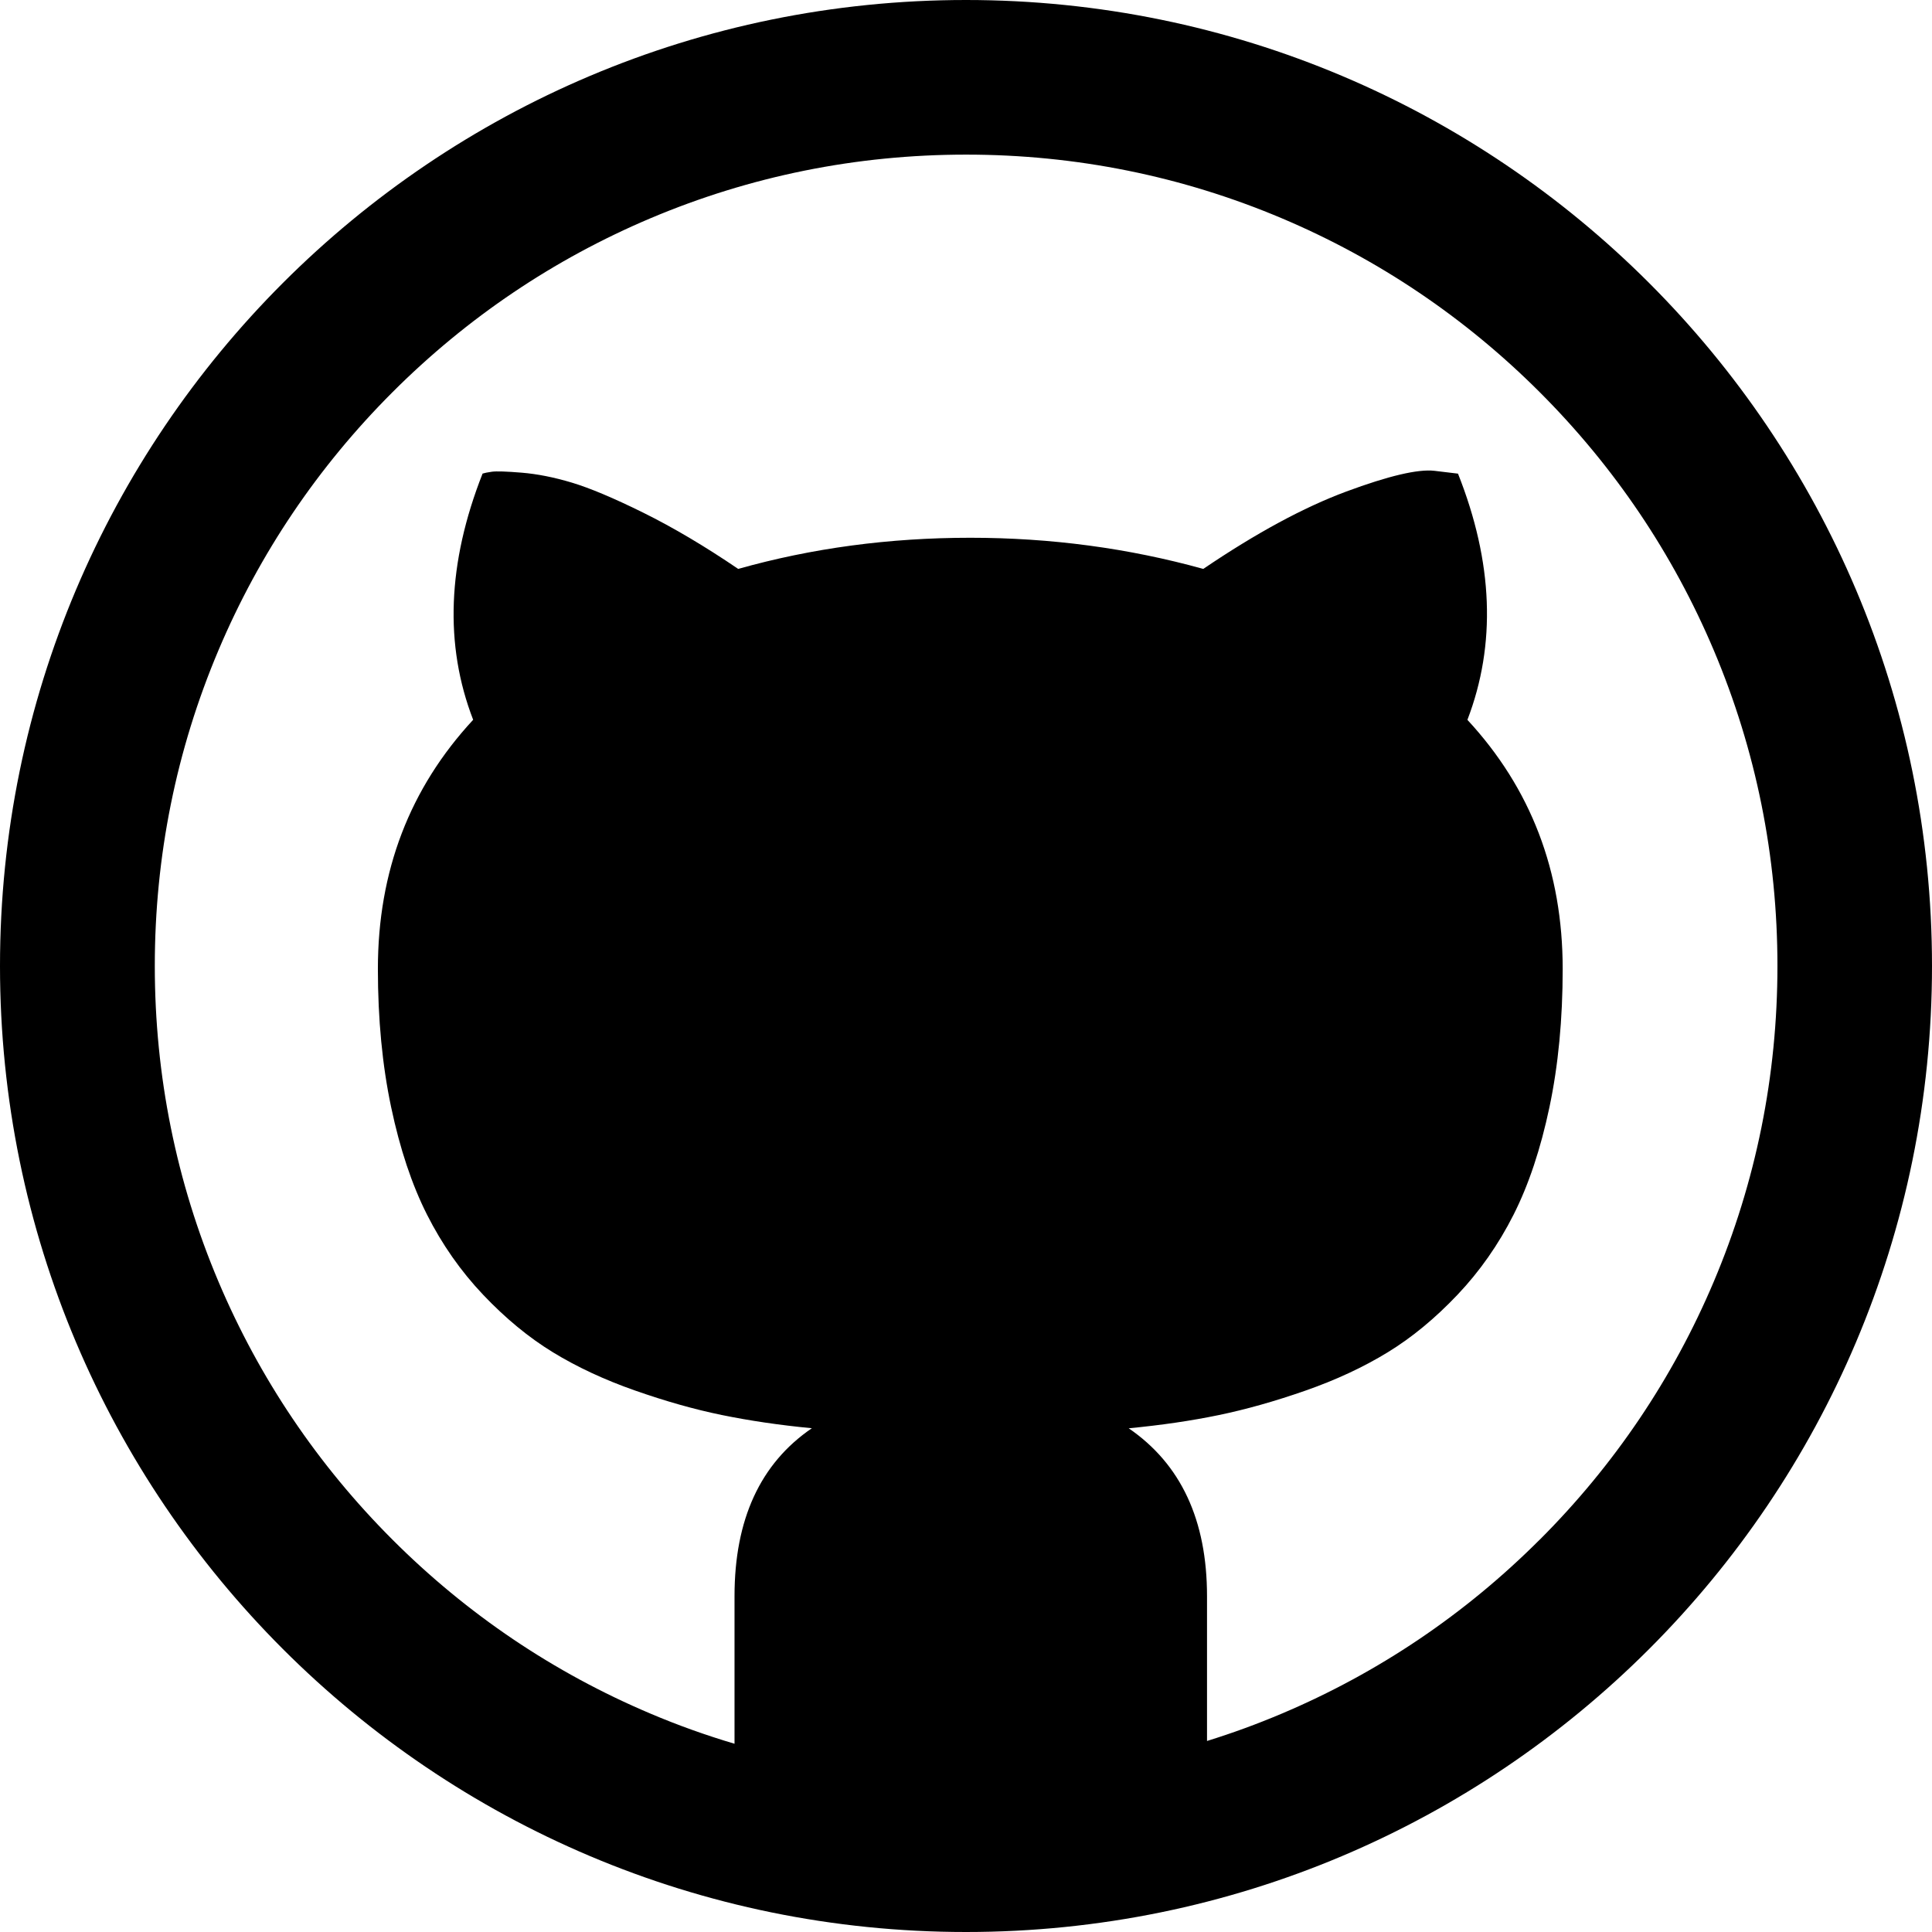
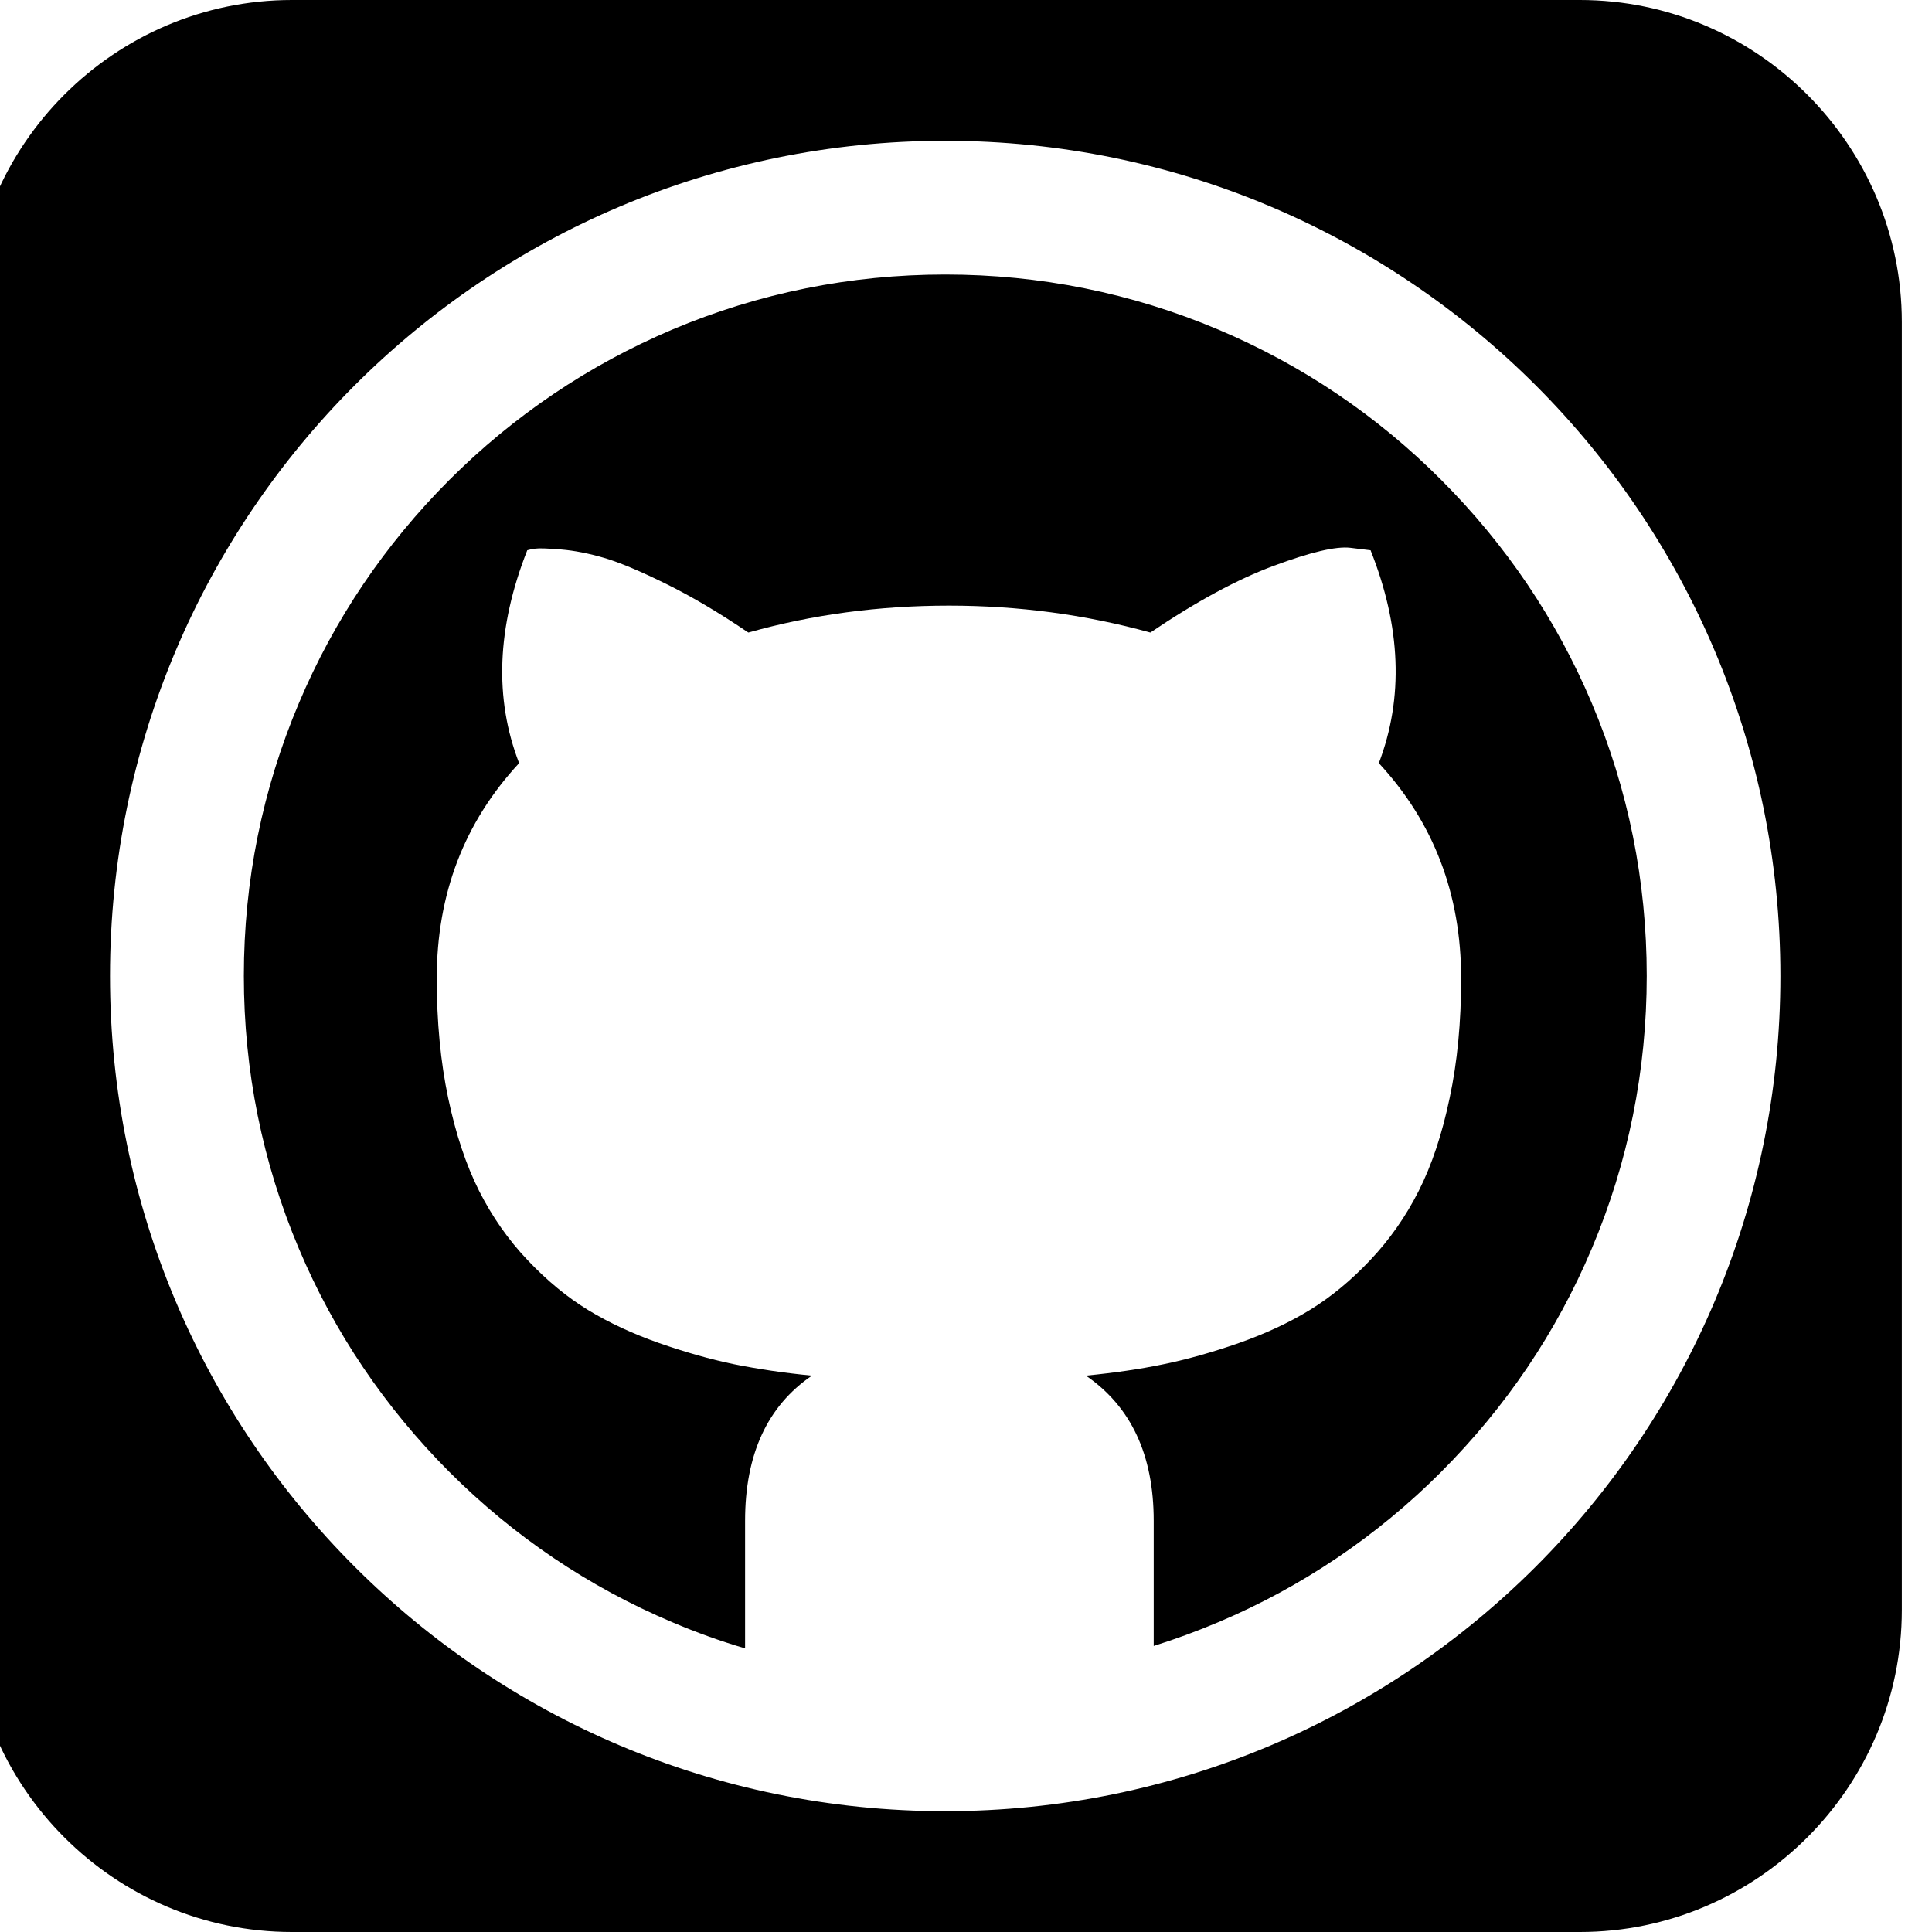
- <svg xmlns="http://www.w3.org/2000/svg" version="1.1" width="32" height="32" viewBox="0 0 32 32">
-   <g>
- </g>
-   <path d="M16 0c-8.837 0-16 7.163-16 16s7.163 16 16 16 16-7.163 16-16-7.163-16-16-16zM25.502 25.502c-1.235 1.235-2.672 2.204-4.272 2.881-0.406 0.172-0.819 0.323-1.238 0.453v-2.398c0-1.26-0.432-2.188-1.297-2.781 0.542-0.052 1.039-0.125 1.492-0.219s0.932-0.229 1.438-0.406 0.958-0.388 1.359-0.633 0.786-0.563 1.156-0.953 0.68-0.833 0.93-1.328 0.448-1.089 0.594-1.781 0.219-1.456 0.219-2.289c0-1.615-0.526-2.99-1.578-4.125 0.479-1.25 0.427-2.609-0.156-4.078l-0.391-0.047c-0.271-0.031-0.758 0.083-1.461 0.344s-1.492 0.688-2.367 1.281c-1.24-0.344-2.526-0.516-3.859-0.516-1.344 0-2.625 0.172-3.844 0.516-0.552-0.375-1.075-0.685-1.57-0.93s-0.891-0.411-1.188-0.5-0.573-0.143-0.828-0.164-0.419-0.026-0.492-0.016-0.125 0.021-0.156 0.031c-0.583 1.479-0.635 2.839-0.156 4.078-1.052 1.135-1.578 2.51-1.578 4.125 0 0.833 0.073 1.596 0.219 2.289s0.344 1.286 0.594 1.781 0.56 0.938 0.93 1.328 0.755 0.708 1.156 0.953 0.854 0.456 1.359 0.633 0.984 0.313 1.438 0.406 0.95 0.167 1.492 0.219c-0.854 0.583-1.281 1.51-1.281 2.781v2.445c-0.472-0.14-0.937-0.306-1.394-0.5-1.6-0.677-3.037-1.646-4.272-2.881s-2.204-2.672-2.881-4.272c-0.7-1.655-1.055-3.414-1.055-5.23s0.355-3.575 1.055-5.23c0.677-1.6 1.646-3.037 2.881-4.272s2.672-2.204 4.272-2.881c1.655-0.7 3.415-1.055 5.23-1.055s3.575 0.355 5.23 1.055c1.6 0.677 3.037 1.646 4.272 2.881s2.204 2.672 2.881 4.272c0.7 1.655 1.055 3.415 1.055 5.23s-0.355 3.575-1.055 5.23c-0.677 1.6-1.646 3.037-2.881 4.272z" fill="#000000" />
+ <svg xmlns="http://www.w3.org/2000/svg" version="1.1" id="Layer_1" x="0px" y="0px" width="32px" height="32px" viewBox="0 0 32 32" enable-background="new 0 0 32 32" xml:space="preserve">
+   <path d="M26.168,0H4.834C1.9,0-0.5,2.4-0.5,5.334v21.332C-0.5,29.602,1.9,32,4.834,32h21.334c2.934,0,5.332-2.398,5.332-5.334V5.334  C31.5,2.401,29.102,0,26.168,0z M15.655,29.999c-7.641,0-13.833-6.192-13.833-13.833c0-7.641,6.193-13.834,13.833-13.834  c7.642,0,13.834,6.193,13.834,13.834C29.489,23.807,23.297,29.999,15.655,29.999z M23.871,7.949c1.068,1.068,1.907,2.31,2.492,3.693  c0.606,1.431,0.912,2.953,0.912,4.521c0,1.569-0.306,3.091-0.912,4.521c-0.585,1.385-1.424,2.625-2.492,3.694v0.001  c-1.066,1.067-2.31,1.906-3.693,2.49c-0.353,0.149-0.709,0.28-1.069,0.393v-2.074c0-1.089-0.375-1.891-1.123-2.403  c0.468-0.046,0.9-0.108,1.291-0.19c0.391-0.081,0.805-0.197,1.243-0.35c0.437-0.154,0.828-0.335,1.176-0.548  c0.345-0.212,0.679-0.486,0.999-0.825c0.318-0.336,0.587-0.718,0.803-1.146c0.217-0.428,0.388-0.942,0.513-1.541  c0.128-0.599,0.19-1.258,0.19-1.978c0-1.396-0.454-2.585-1.363-3.567c0.412-1.081,0.368-2.256-0.137-3.526l-0.338-0.041  c-0.234-0.027-0.654,0.071-1.262,0.297c-0.609,0.226-1.29,0.595-2.047,1.107c-1.072-0.297-2.185-0.446-3.336-0.446  c-1.162,0-2.27,0.149-3.323,0.446c-0.478-0.324-0.93-0.593-1.358-0.804c-0.429-0.212-0.771-0.356-1.028-0.432  C9.752,9.166,9.513,9.119,9.293,9.101C9.072,9.083,8.93,9.078,8.867,9.087C8.805,9.096,8.759,9.105,8.733,9.114  c-0.504,1.279-0.549,2.455-0.135,3.526c-0.91,0.981-1.364,2.17-1.364,3.566c0,0.72,0.063,1.38,0.189,1.98  c0.126,0.599,0.297,1.111,0.513,1.54c0.216,0.427,0.484,0.811,0.804,1.147c0.32,0.338,0.652,0.612,1,0.825  c0.347,0.211,0.739,0.393,1.175,0.547c0.437,0.152,0.851,0.27,1.243,0.351c0.393,0.079,0.822,0.144,1.29,0.189  c-0.739,0.504-1.107,1.305-1.107,2.404v2.113c-0.409-0.12-0.811-0.265-1.206-0.433c-1.383-0.584-2.625-1.422-3.693-2.49  c-1.067-1.069-1.906-2.31-2.49-3.694c-0.606-1.431-0.913-2.952-0.913-4.521s0.307-3.091,0.913-4.521  c0.584-1.383,1.423-2.625,2.49-3.693c1.068-1.067,2.311-1.905,3.693-2.491c1.431-0.605,2.954-0.912,4.522-0.912  c1.568,0,3.091,0.307,4.522,0.912C21.563,6.044,22.807,6.882,23.871,7.949z" />
</svg>
